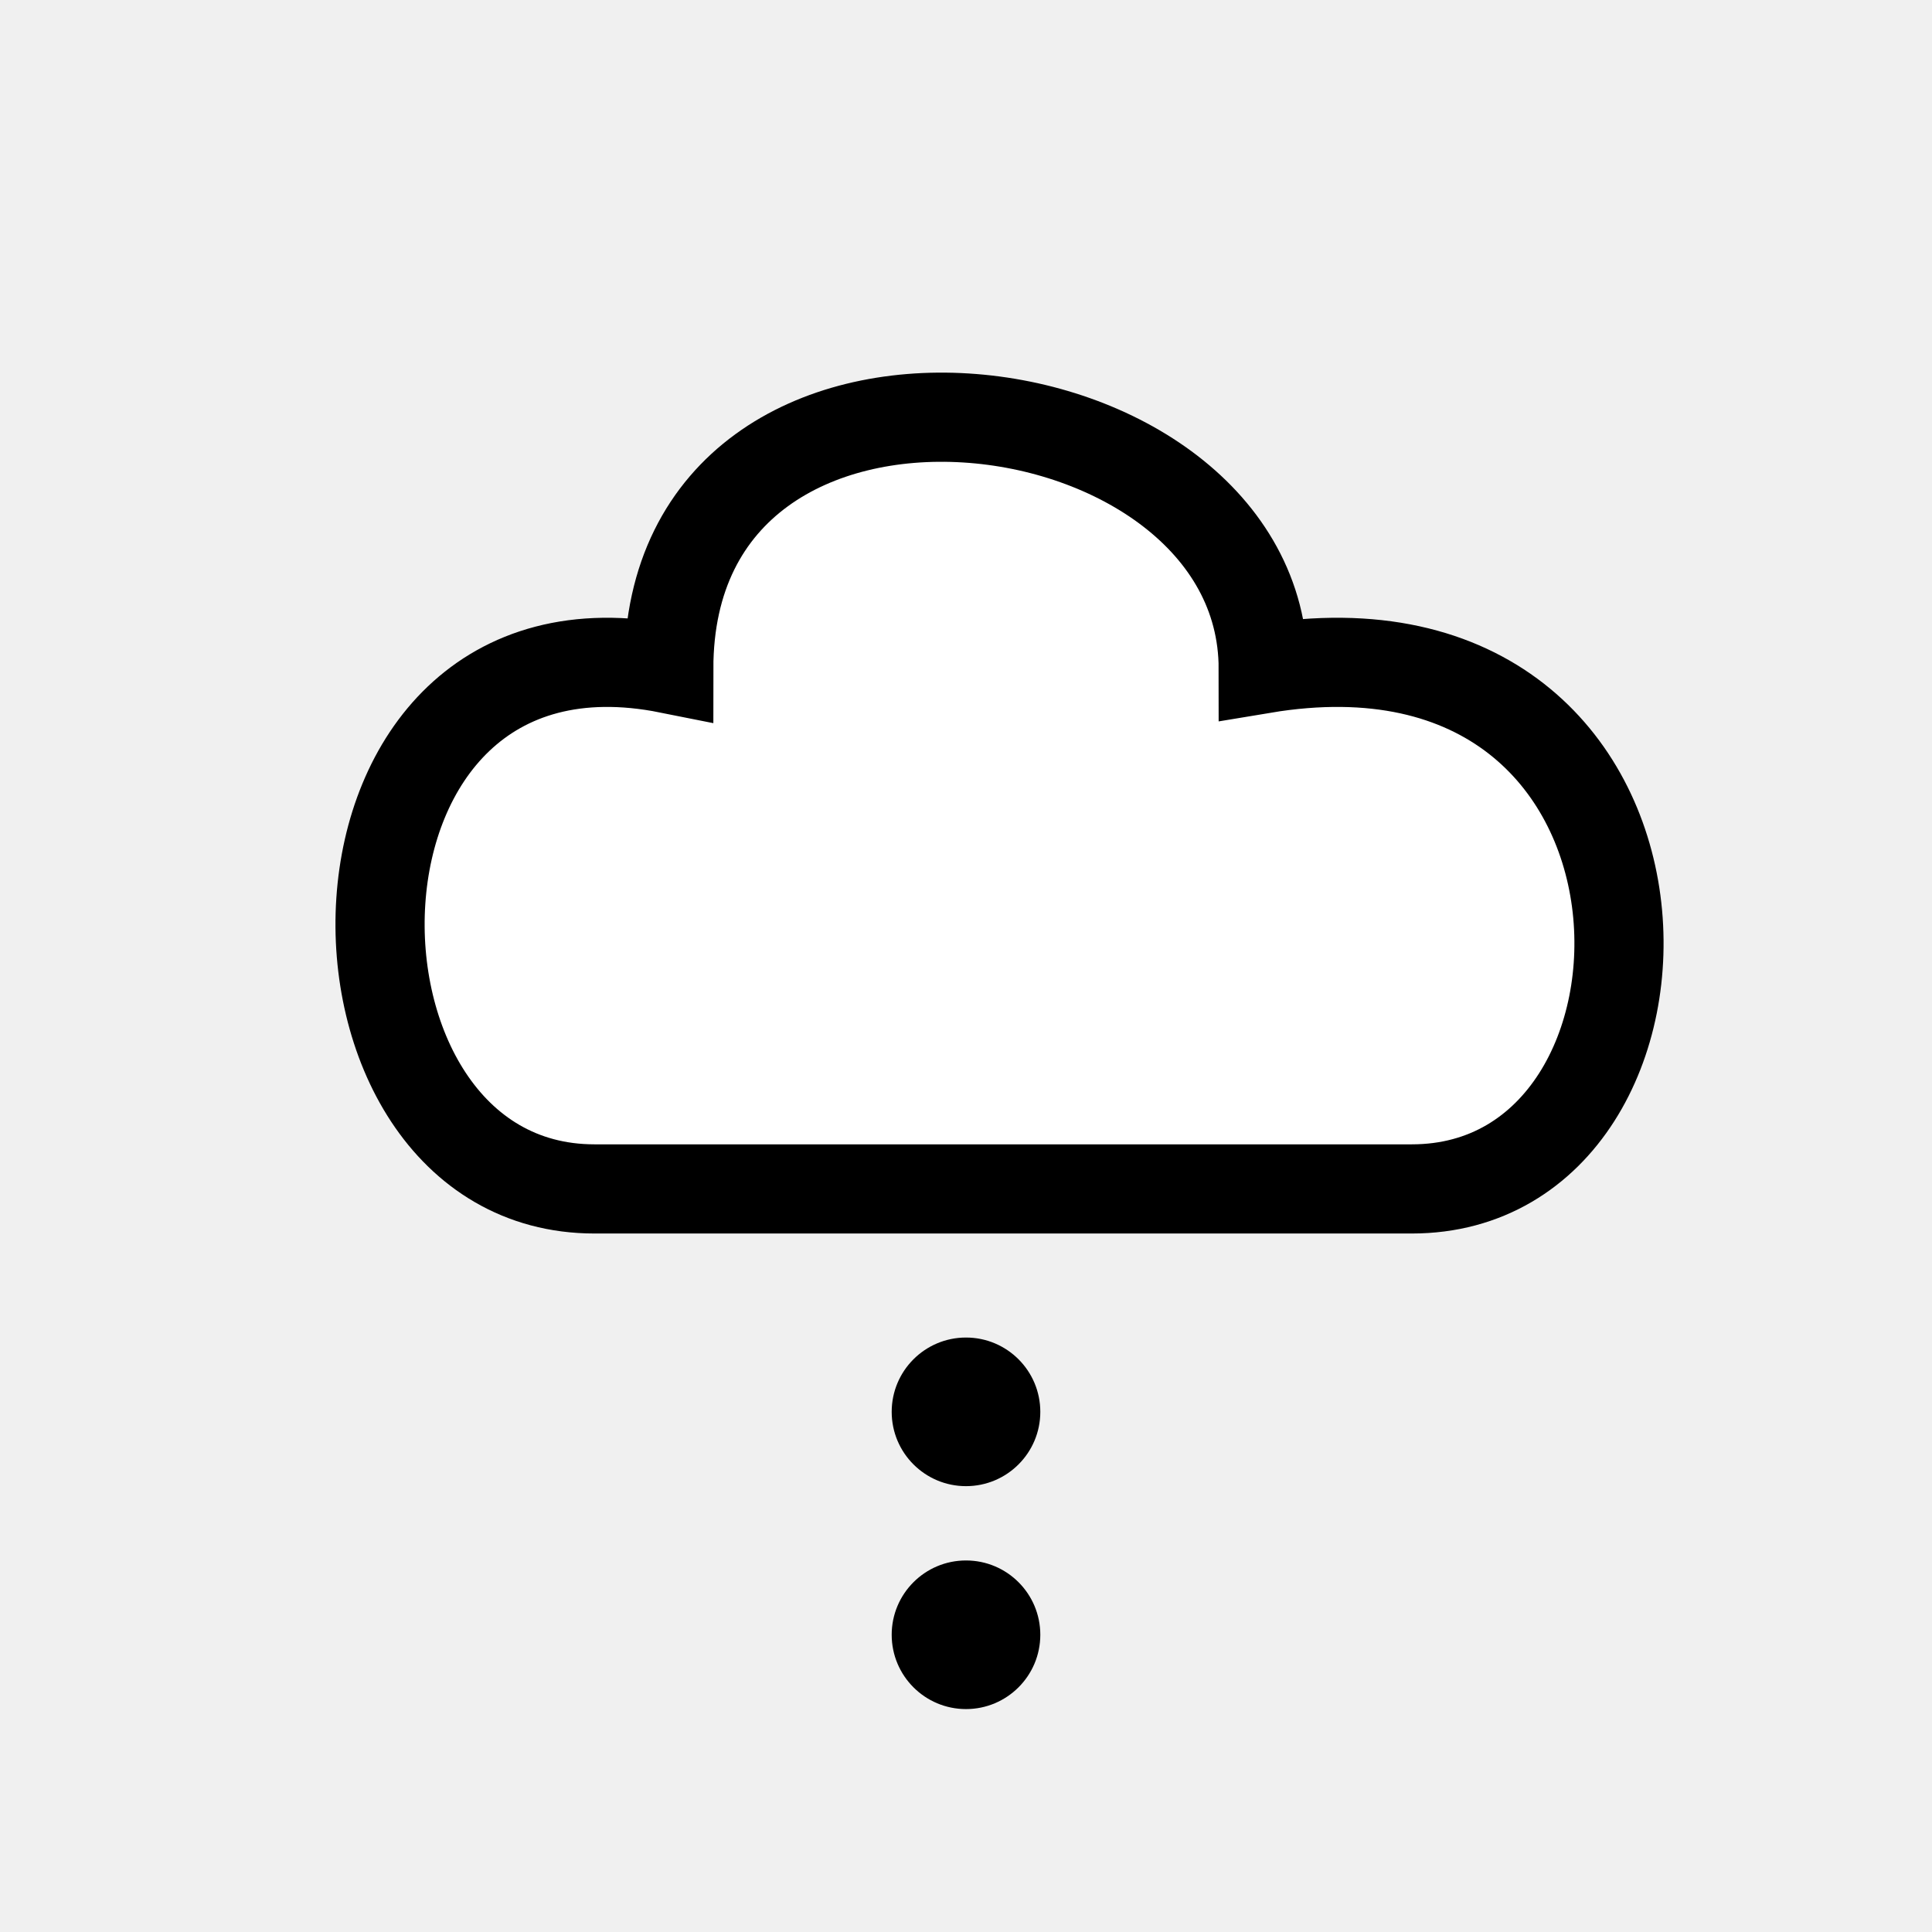
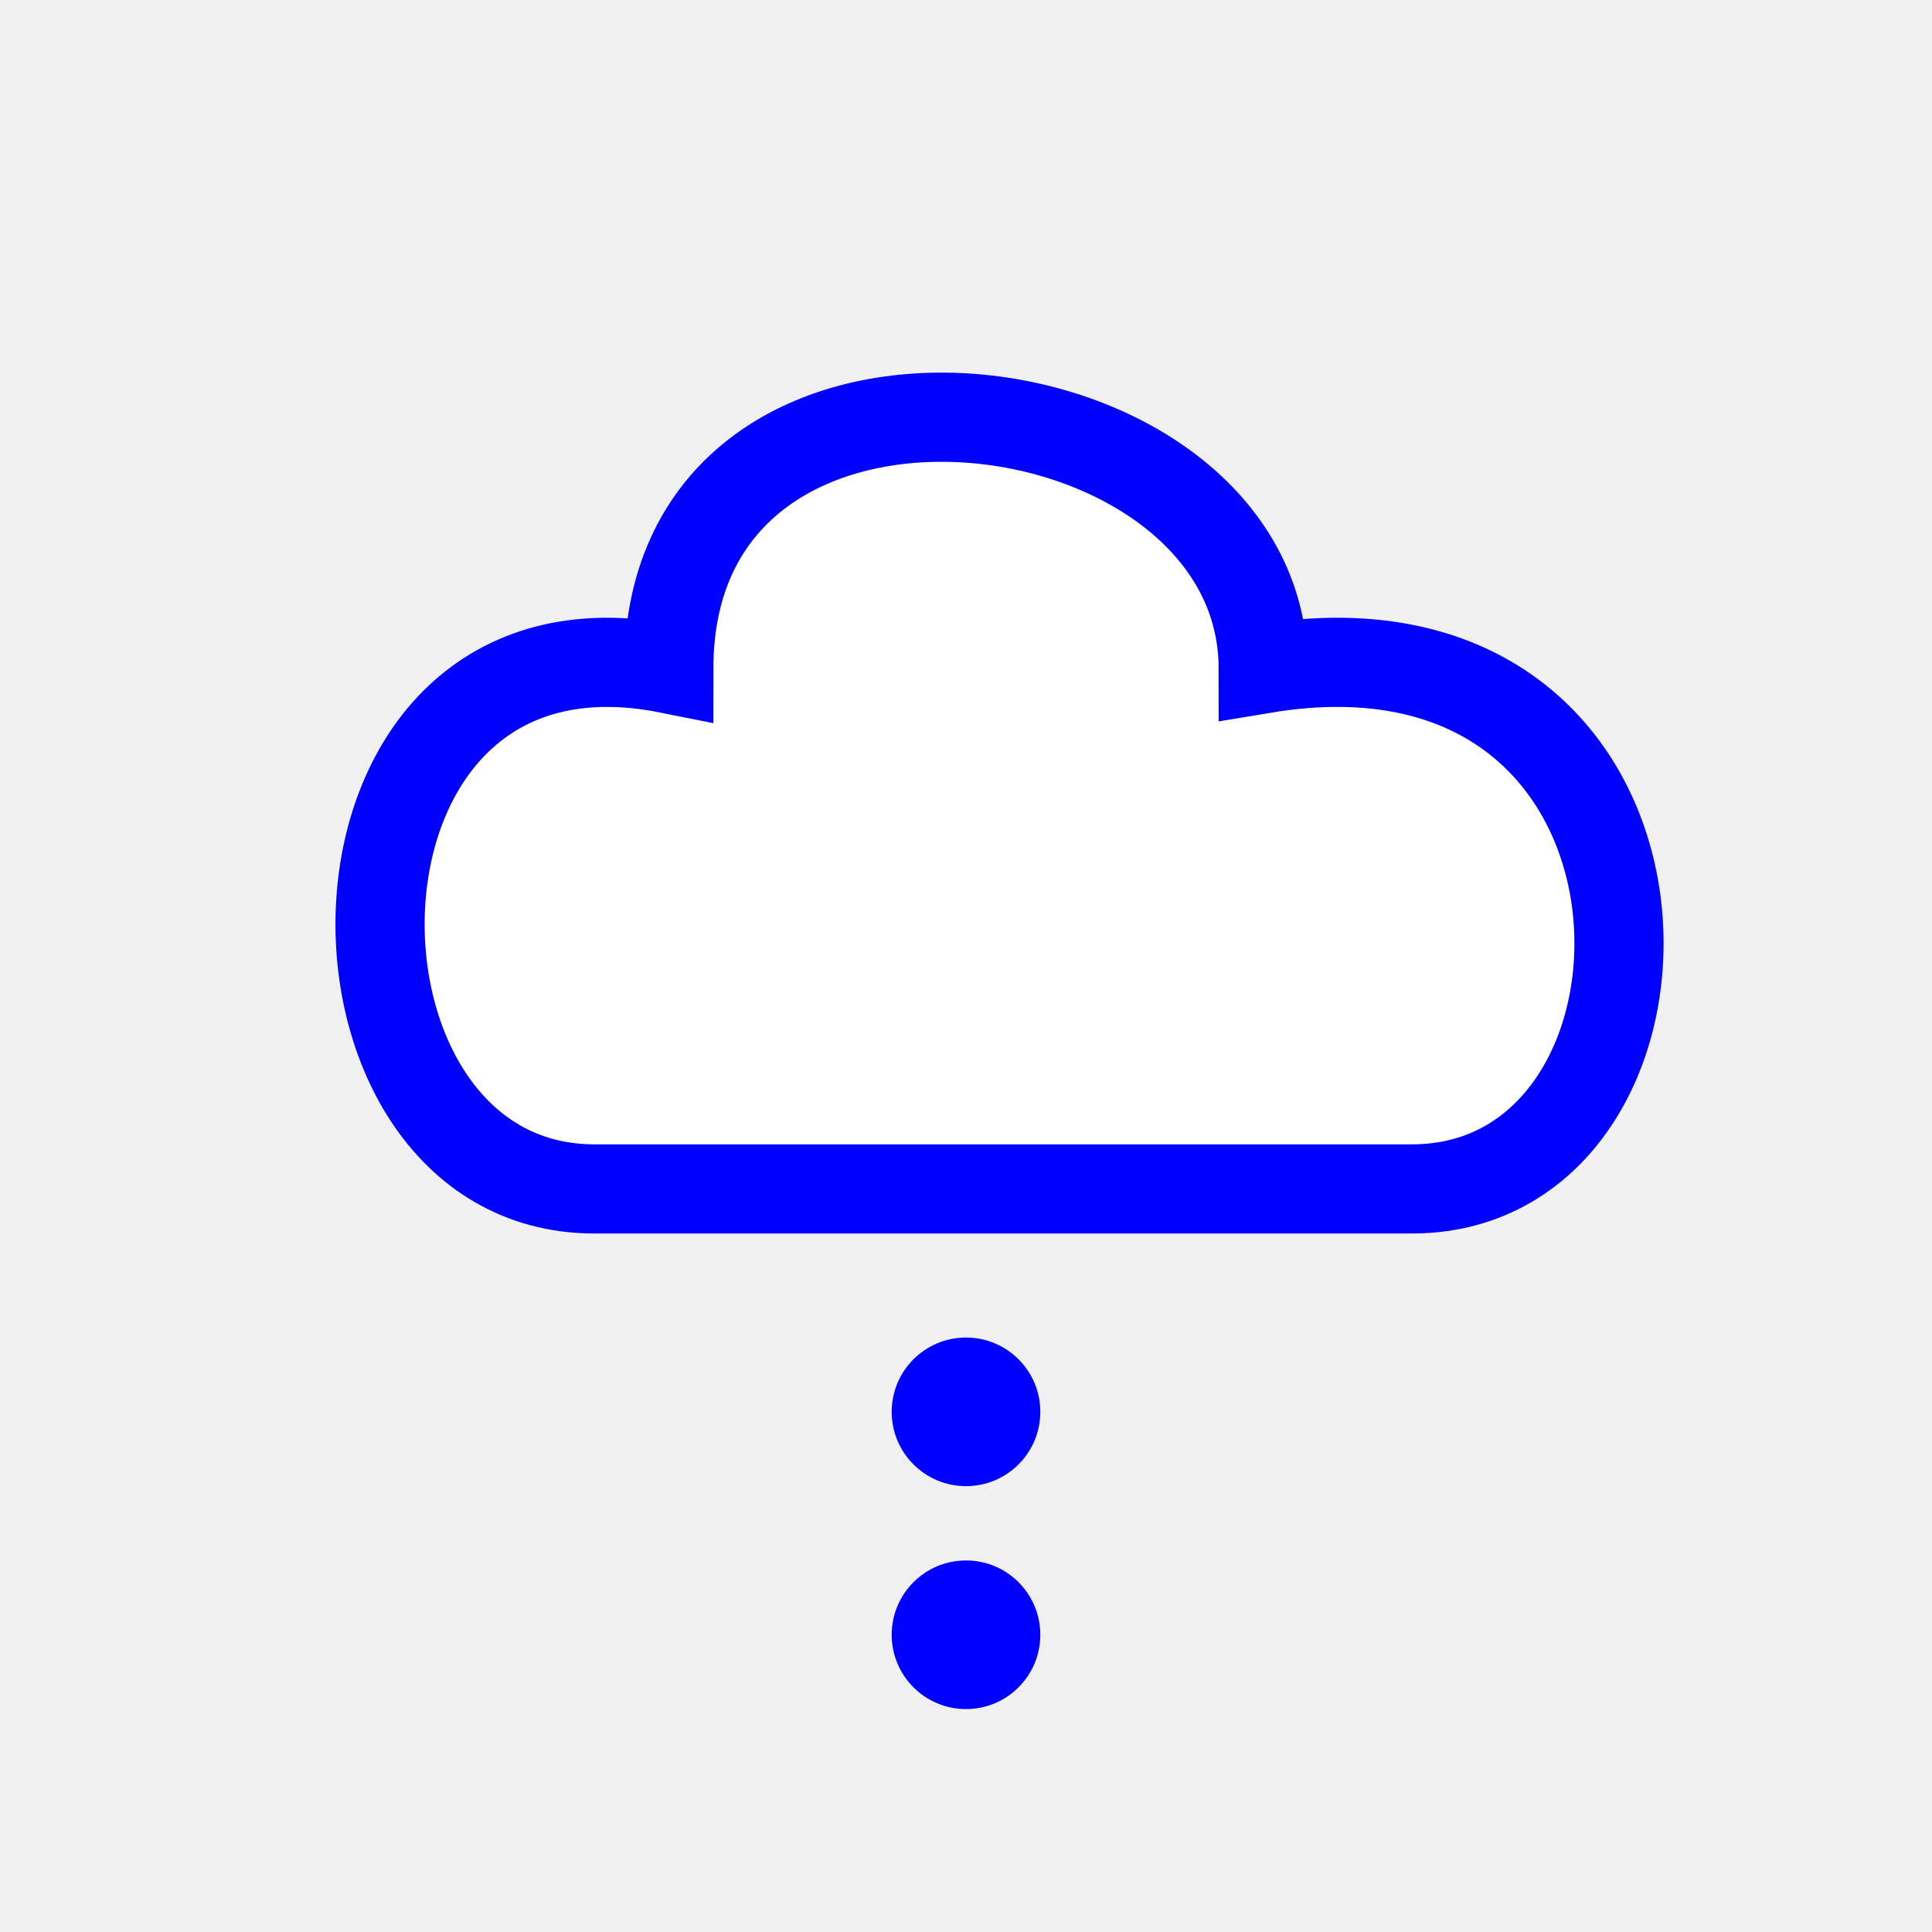
- <svg xmlns="http://www.w3.org/2000/svg" version="1.1" id="Layer_1" viewBox="0 0 130 130" style="background-color: white" stroke="black" fill="white" stroke-width="6">
+ <svg xmlns="http://www.w3.org/2000/svg" version="1.1" id="Layer_1" viewBox="0 0 130 130" style="background-color: white" stroke="blue" fill="white" stroke-width="6">
  transform="translate(-15, -10)" /&gt;
  <path d="M 40 80 C 20 80, 20 40, 45 45 C 45 20, 85 25, 85 45 C 115 40, 115 80, 95 80 z" />
  <g id="column">
-     <circle cx="65" cy="95" r="5" fill="black" stroke-width="0" />
-     <circle cx="65" cy="110" r="5" fill="black" stroke-width="0" />
+     <circle cx="65" cy="95" r="5" fill="blue" stroke-width="0" />
+     <circle cx="65" cy="110" r="5" fill="blue" stroke-width="0" />
  </g>
</svg>
